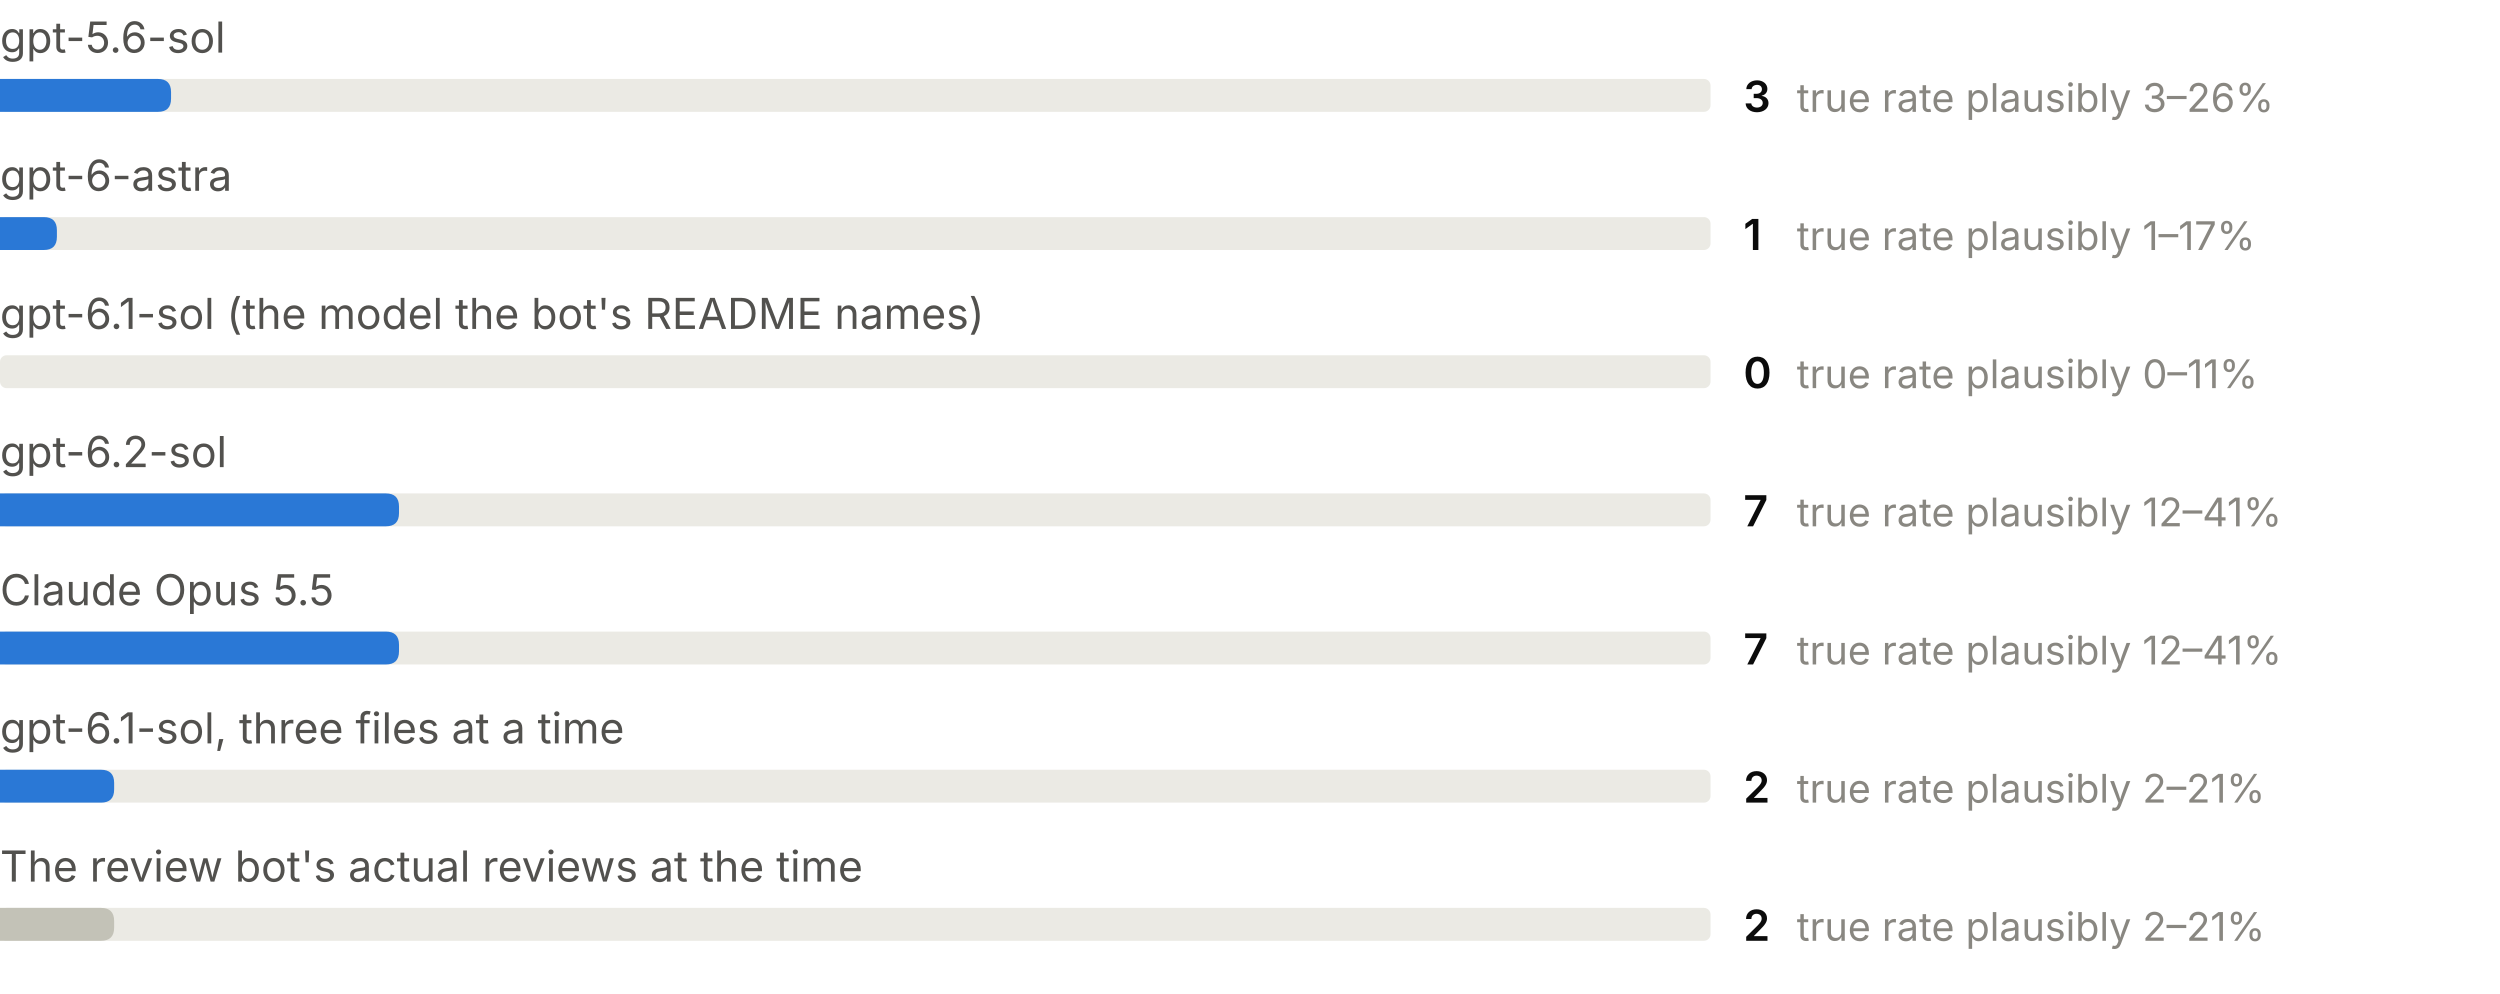
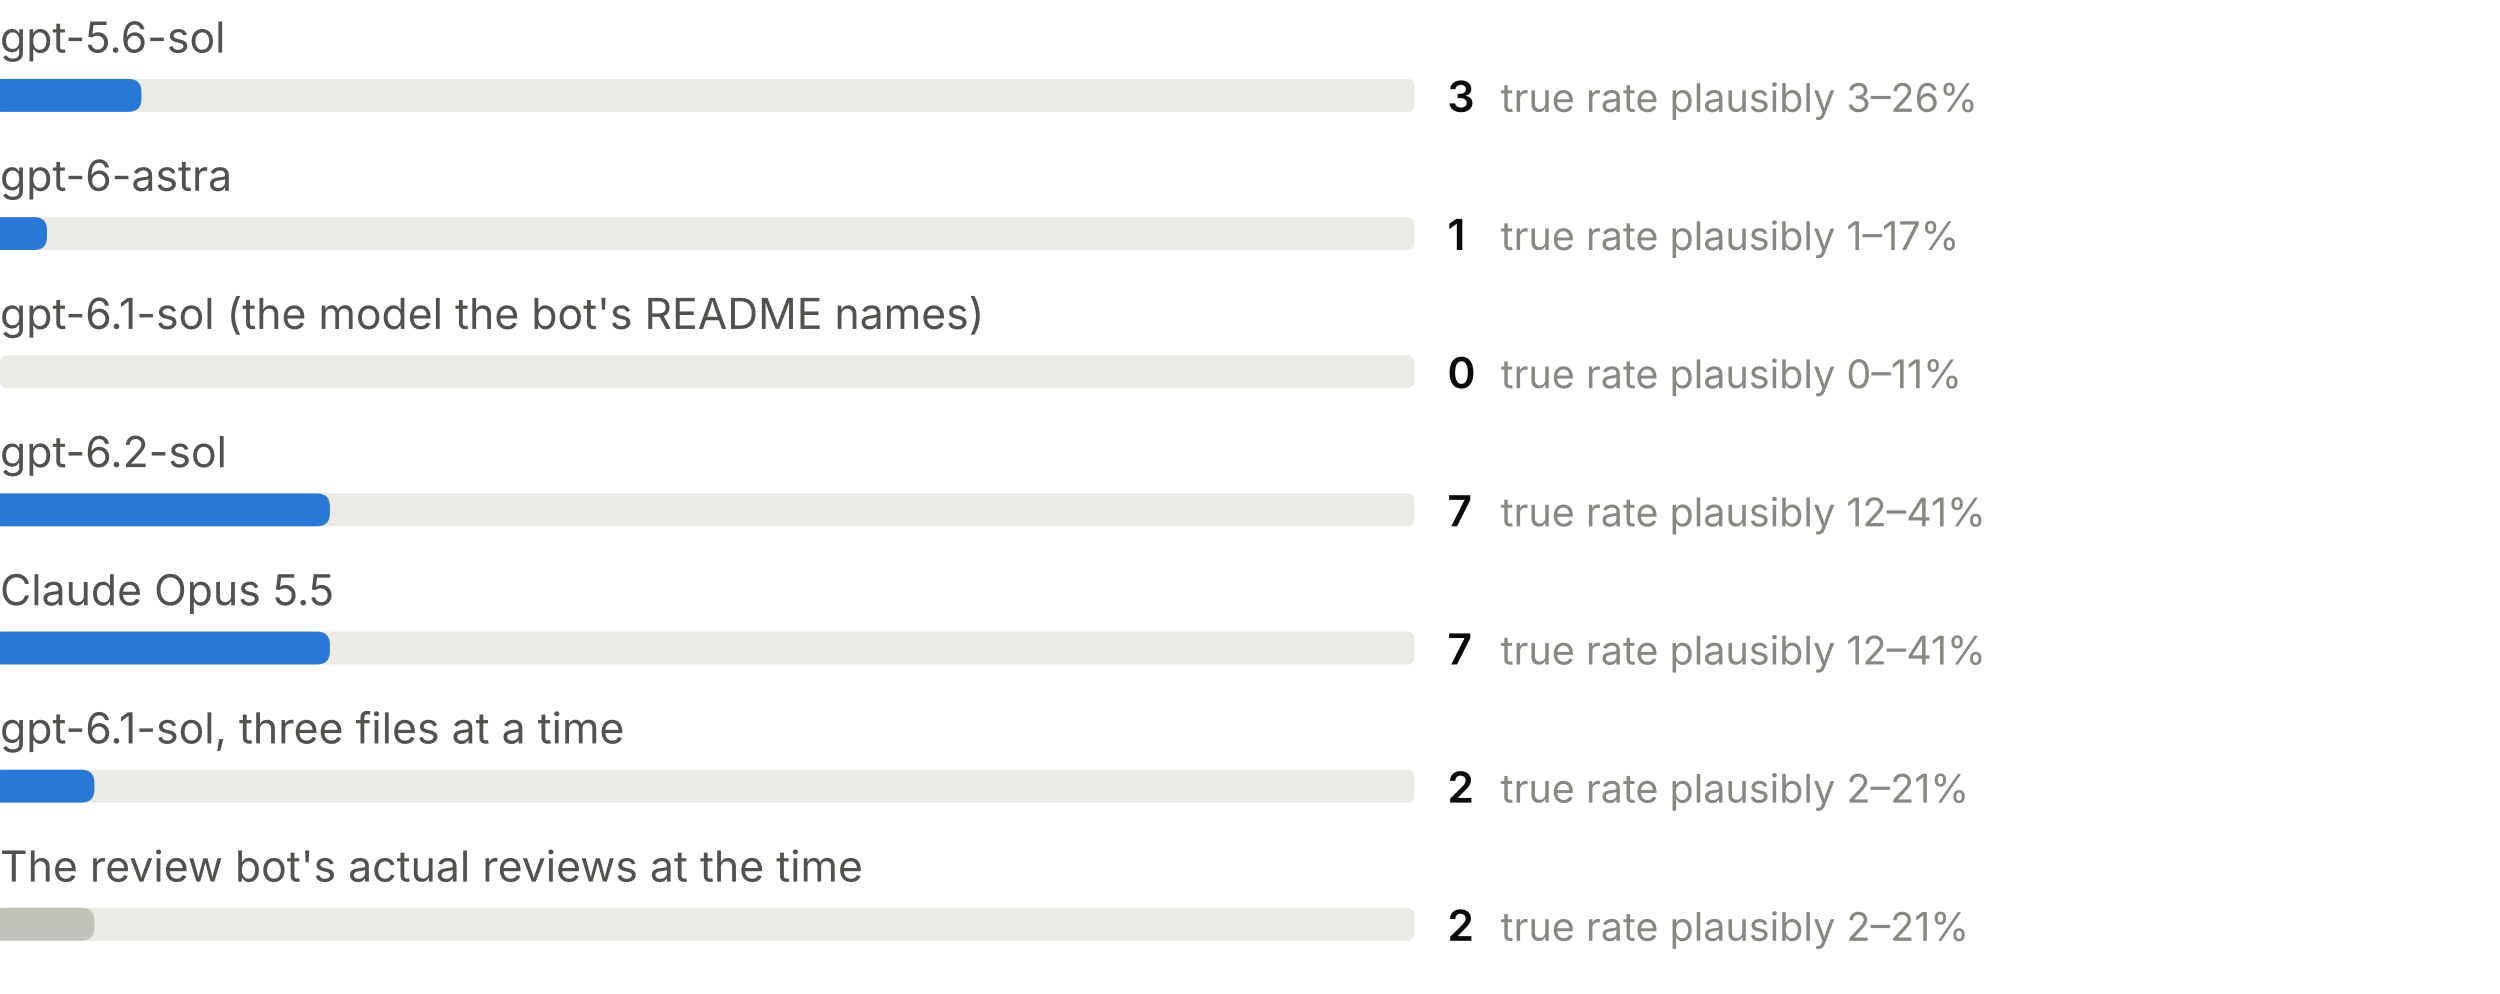
<svg xmlns="http://www.w3.org/2000/svg" width="760" height="302" viewBox="0 0 760 302" role="img" aria-label="Known bugs named by each reviewer, out of 30">
  <text x="0.0" y="16" fill="#52514e" font-size="13" font-weight="400" text-anchor="start" font-family="system-ui, -apple-system, Segoe UI, sans-serif">gpt-5.6-sol</text>
-   <rect x="0" y="24" width="520" height="10" rx="2" fill="#ebeae4" />
-   <path d="M0,24 H48.0 Q52.0,24 52.0,28 V30 Q52.0,34 48.0,34 H0 Z" fill="#2a78d6" />
-   <text x="530.0" y="34" fill="#0b0b0b" font-size="13" font-weight="600" text-anchor="start" font-family="system-ui, -apple-system, Segoe UI, sans-serif">3</text>
-   <text x="546.2" y="34" fill="#898781" font-size="12" font-weight="400" text-anchor="start" font-family="system-ui, -apple-system, Segoe UI, sans-serif">true rate plausibly 3–26%</text>
+   <rect x="0" y="24" width="430" height="10" rx="2" fill="#ebeae4" />
+   <path d="M0,24 H39.0 Q43.0,24 43.0,28 V30 Q43.0,34 39.0,34 H0 Z" fill="#2a78d6" />
+   <text x="440.0" y="34" fill="#0b0b0b" font-size="13" font-weight="600" text-anchor="start" font-family="system-ui, -apple-system, Segoe UI, sans-serif">3</text>
+   <text x="456.2" y="34" fill="#898781" font-size="12" font-weight="400" text-anchor="start" font-family="system-ui, -apple-system, Segoe UI, sans-serif">true rate plausibly 3–26%</text>
  <text x="0.0" y="58" fill="#52514e" font-size="13" font-weight="400" text-anchor="start" font-family="system-ui, -apple-system, Segoe UI, sans-serif">gpt-6-astra</text>
-   <rect x="0" y="66" width="520" height="10" rx="2" fill="#ebeae4" />
-   <path d="M0,66 H13.3 Q17.3,66 17.3,70 V72 Q17.3,76 13.3,76 H0 Z" fill="#2a78d6" />
-   <text x="530.0" y="76" fill="#0b0b0b" font-size="13" font-weight="600" text-anchor="start" font-family="system-ui, -apple-system, Segoe UI, sans-serif">1</text>
-   <text x="546.2" y="76" fill="#898781" font-size="12" font-weight="400" text-anchor="start" font-family="system-ui, -apple-system, Segoe UI, sans-serif">true rate plausibly 1–17%</text>
+   <rect x="0" y="66" width="430" height="10" rx="2" fill="#ebeae4" />
+   <path d="M0,66 H10.3 Q14.3,66 14.3,70 V72 Q14.3,76 10.3,76 H0 Z" fill="#2a78d6" />
+   <text x="440.0" y="76" fill="#0b0b0b" font-size="13" font-weight="600" text-anchor="start" font-family="system-ui, -apple-system, Segoe UI, sans-serif">1</text>
+   <text x="456.2" y="76" fill="#898781" font-size="12" font-weight="400" text-anchor="start" font-family="system-ui, -apple-system, Segoe UI, sans-serif">true rate plausibly 1–17%</text>
  <text x="0.0" y="100" fill="#52514e" font-size="13" font-weight="400" text-anchor="start" font-family="system-ui, -apple-system, Segoe UI, sans-serif">gpt-6.1-sol (the model the bot's README names)</text>
-   <rect x="0" y="108" width="520" height="10" rx="2" fill="#ebeae4" />
+   <rect x="0" y="108" width="430" height="10" rx="2" fill="#ebeae4" />
  <rect x="0" y="108" width="0.0" height="10" fill="#2a78d6" />
-   <text x="530.0" y="118" fill="#0b0b0b" font-size="13" font-weight="600" text-anchor="start" font-family="system-ui, -apple-system, Segoe UI, sans-serif">0</text>
-   <text x="546.2" y="118" fill="#898781" font-size="12" font-weight="400" text-anchor="start" font-family="system-ui, -apple-system, Segoe UI, sans-serif">true rate plausibly 0–11%</text>
+   <text x="440.0" y="118" fill="#0b0b0b" font-size="13" font-weight="600" text-anchor="start" font-family="system-ui, -apple-system, Segoe UI, sans-serif">0</text>
+   <text x="456.2" y="118" fill="#898781" font-size="12" font-weight="400" text-anchor="start" font-family="system-ui, -apple-system, Segoe UI, sans-serif">true rate plausibly 0–11%</text>
  <text x="0.0" y="142" fill="#52514e" font-size="13" font-weight="400" text-anchor="start" font-family="system-ui, -apple-system, Segoe UI, sans-serif">gpt-6.2-sol</text>
-   <rect x="0" y="150" width="520" height="10" rx="2" fill="#ebeae4" />
-   <path d="M0,150 H117.3 Q121.3,150 121.3,154 V156 Q121.3,160 117.3,160 H0 Z" fill="#2a78d6" />
-   <text x="530.0" y="160" fill="#0b0b0b" font-size="13" font-weight="600" text-anchor="start" font-family="system-ui, -apple-system, Segoe UI, sans-serif">7</text>
-   <text x="546.2" y="160" fill="#898781" font-size="12" font-weight="400" text-anchor="start" font-family="system-ui, -apple-system, Segoe UI, sans-serif">true rate plausibly 12–41%</text>
+   <rect x="0" y="150" width="430" height="10" rx="2" fill="#ebeae4" />
+   <path d="M0,150 H96.3 Q100.3,150 100.3,154 V156 Q100.3,160 96.3,160 H0 Z" fill="#2a78d6" />
+   <text x="440.0" y="160" fill="#0b0b0b" font-size="13" font-weight="600" text-anchor="start" font-family="system-ui, -apple-system, Segoe UI, sans-serif">7</text>
+   <text x="456.2" y="160" fill="#898781" font-size="12" font-weight="400" text-anchor="start" font-family="system-ui, -apple-system, Segoe UI, sans-serif">true rate plausibly 12–41%</text>
  <text x="0.0" y="184" fill="#52514e" font-size="13" font-weight="400" text-anchor="start" font-family="system-ui, -apple-system, Segoe UI, sans-serif">Claude Opus 5.5</text>
-   <rect x="0" y="192" width="520" height="10" rx="2" fill="#ebeae4" />
-   <path d="M0,192 H117.3 Q121.3,192 121.3,196 V198 Q121.3,202 117.3,202 H0 Z" fill="#2a78d6" />
-   <text x="530.0" y="202" fill="#0b0b0b" font-size="13" font-weight="600" text-anchor="start" font-family="system-ui, -apple-system, Segoe UI, sans-serif">7</text>
-   <text x="546.2" y="202" fill="#898781" font-size="12" font-weight="400" text-anchor="start" font-family="system-ui, -apple-system, Segoe UI, sans-serif">true rate plausibly 12–41%</text>
+   <rect x="0" y="192" width="430" height="10" rx="2" fill="#ebeae4" />
+   <path d="M0,192 H96.3 Q100.3,192 100.3,196 V198 Q100.3,202 96.3,202 H0 Z" fill="#2a78d6" />
+   <text x="440.0" y="202" fill="#0b0b0b" font-size="13" font-weight="600" text-anchor="start" font-family="system-ui, -apple-system, Segoe UI, sans-serif">7</text>
+   <text x="456.2" y="202" fill="#898781" font-size="12" font-weight="400" text-anchor="start" font-family="system-ui, -apple-system, Segoe UI, sans-serif">true rate plausibly 12–41%</text>
  <text x="0.0" y="226" fill="#52514e" font-size="13" font-weight="400" text-anchor="start" font-family="system-ui, -apple-system, Segoe UI, sans-serif">gpt-6.1-sol, three files at a time</text>
-   <rect x="0" y="234" width="520" height="10" rx="2" fill="#ebeae4" />
-   <path d="M0,234 H30.7 Q34.7,234 34.7,238 V240 Q34.7,244 30.7,244 H0 Z" fill="#2a78d6" />
-   <text x="530.0" y="244" fill="#0b0b0b" font-size="13" font-weight="600" text-anchor="start" font-family="system-ui, -apple-system, Segoe UI, sans-serif">2</text>
-   <text x="546.2" y="244" fill="#898781" font-size="12" font-weight="400" text-anchor="start" font-family="system-ui, -apple-system, Segoe UI, sans-serif">true rate plausibly 2–21%</text>
+   <rect x="0" y="234" width="430" height="10" rx="2" fill="#ebeae4" />
+   <path d="M0,234 H24.7 Q28.7,234 28.7,238 V240 Q28.7,244 24.7,244 H0 Z" fill="#2a78d6" />
+   <text x="440.0" y="244" fill="#0b0b0b" font-size="13" font-weight="600" text-anchor="start" font-family="system-ui, -apple-system, Segoe UI, sans-serif">2</text>
+   <text x="456.2" y="244" fill="#898781" font-size="12" font-weight="400" text-anchor="start" font-family="system-ui, -apple-system, Segoe UI, sans-serif">true rate plausibly 2–21%</text>
  <text x="0.0" y="268" fill="#52514e" font-size="13" font-weight="400" text-anchor="start" font-family="system-ui, -apple-system, Segoe UI, sans-serif">The review bot's actual reviews at the time</text>
-   <rect x="0" y="276" width="520" height="10" rx="2" fill="#ebeae4" />
-   <path d="M0,276 H30.7 Q34.7,276 34.7,280 V282 Q34.7,286 30.7,286 H0 Z" fill="#c3c2b7" />
-   <text x="530.0" y="286" fill="#0b0b0b" font-size="13" font-weight="600" text-anchor="start" font-family="system-ui, -apple-system, Segoe UI, sans-serif">2</text>
-   <text x="546.2" y="286" fill="#898781" font-size="12" font-weight="400" text-anchor="start" font-family="system-ui, -apple-system, Segoe UI, sans-serif">true rate plausibly 2–21%</text>
+   <rect x="0" y="276" width="430" height="10" rx="2" fill="#ebeae4" />
+   <path d="M0,276 H24.7 Q28.7,276 28.7,280 V282 Q28.7,286 24.7,286 H0 Z" fill="#c3c2b7" />
+   <text x="440.0" y="286" fill="#0b0b0b" font-size="13" font-weight="600" text-anchor="start" font-family="system-ui, -apple-system, Segoe UI, sans-serif">2</text>
+   <text x="456.2" y="286" fill="#898781" font-size="12" font-weight="400" text-anchor="start" font-family="system-ui, -apple-system, Segoe UI, sans-serif">true rate plausibly 2–21%</text>
</svg>
